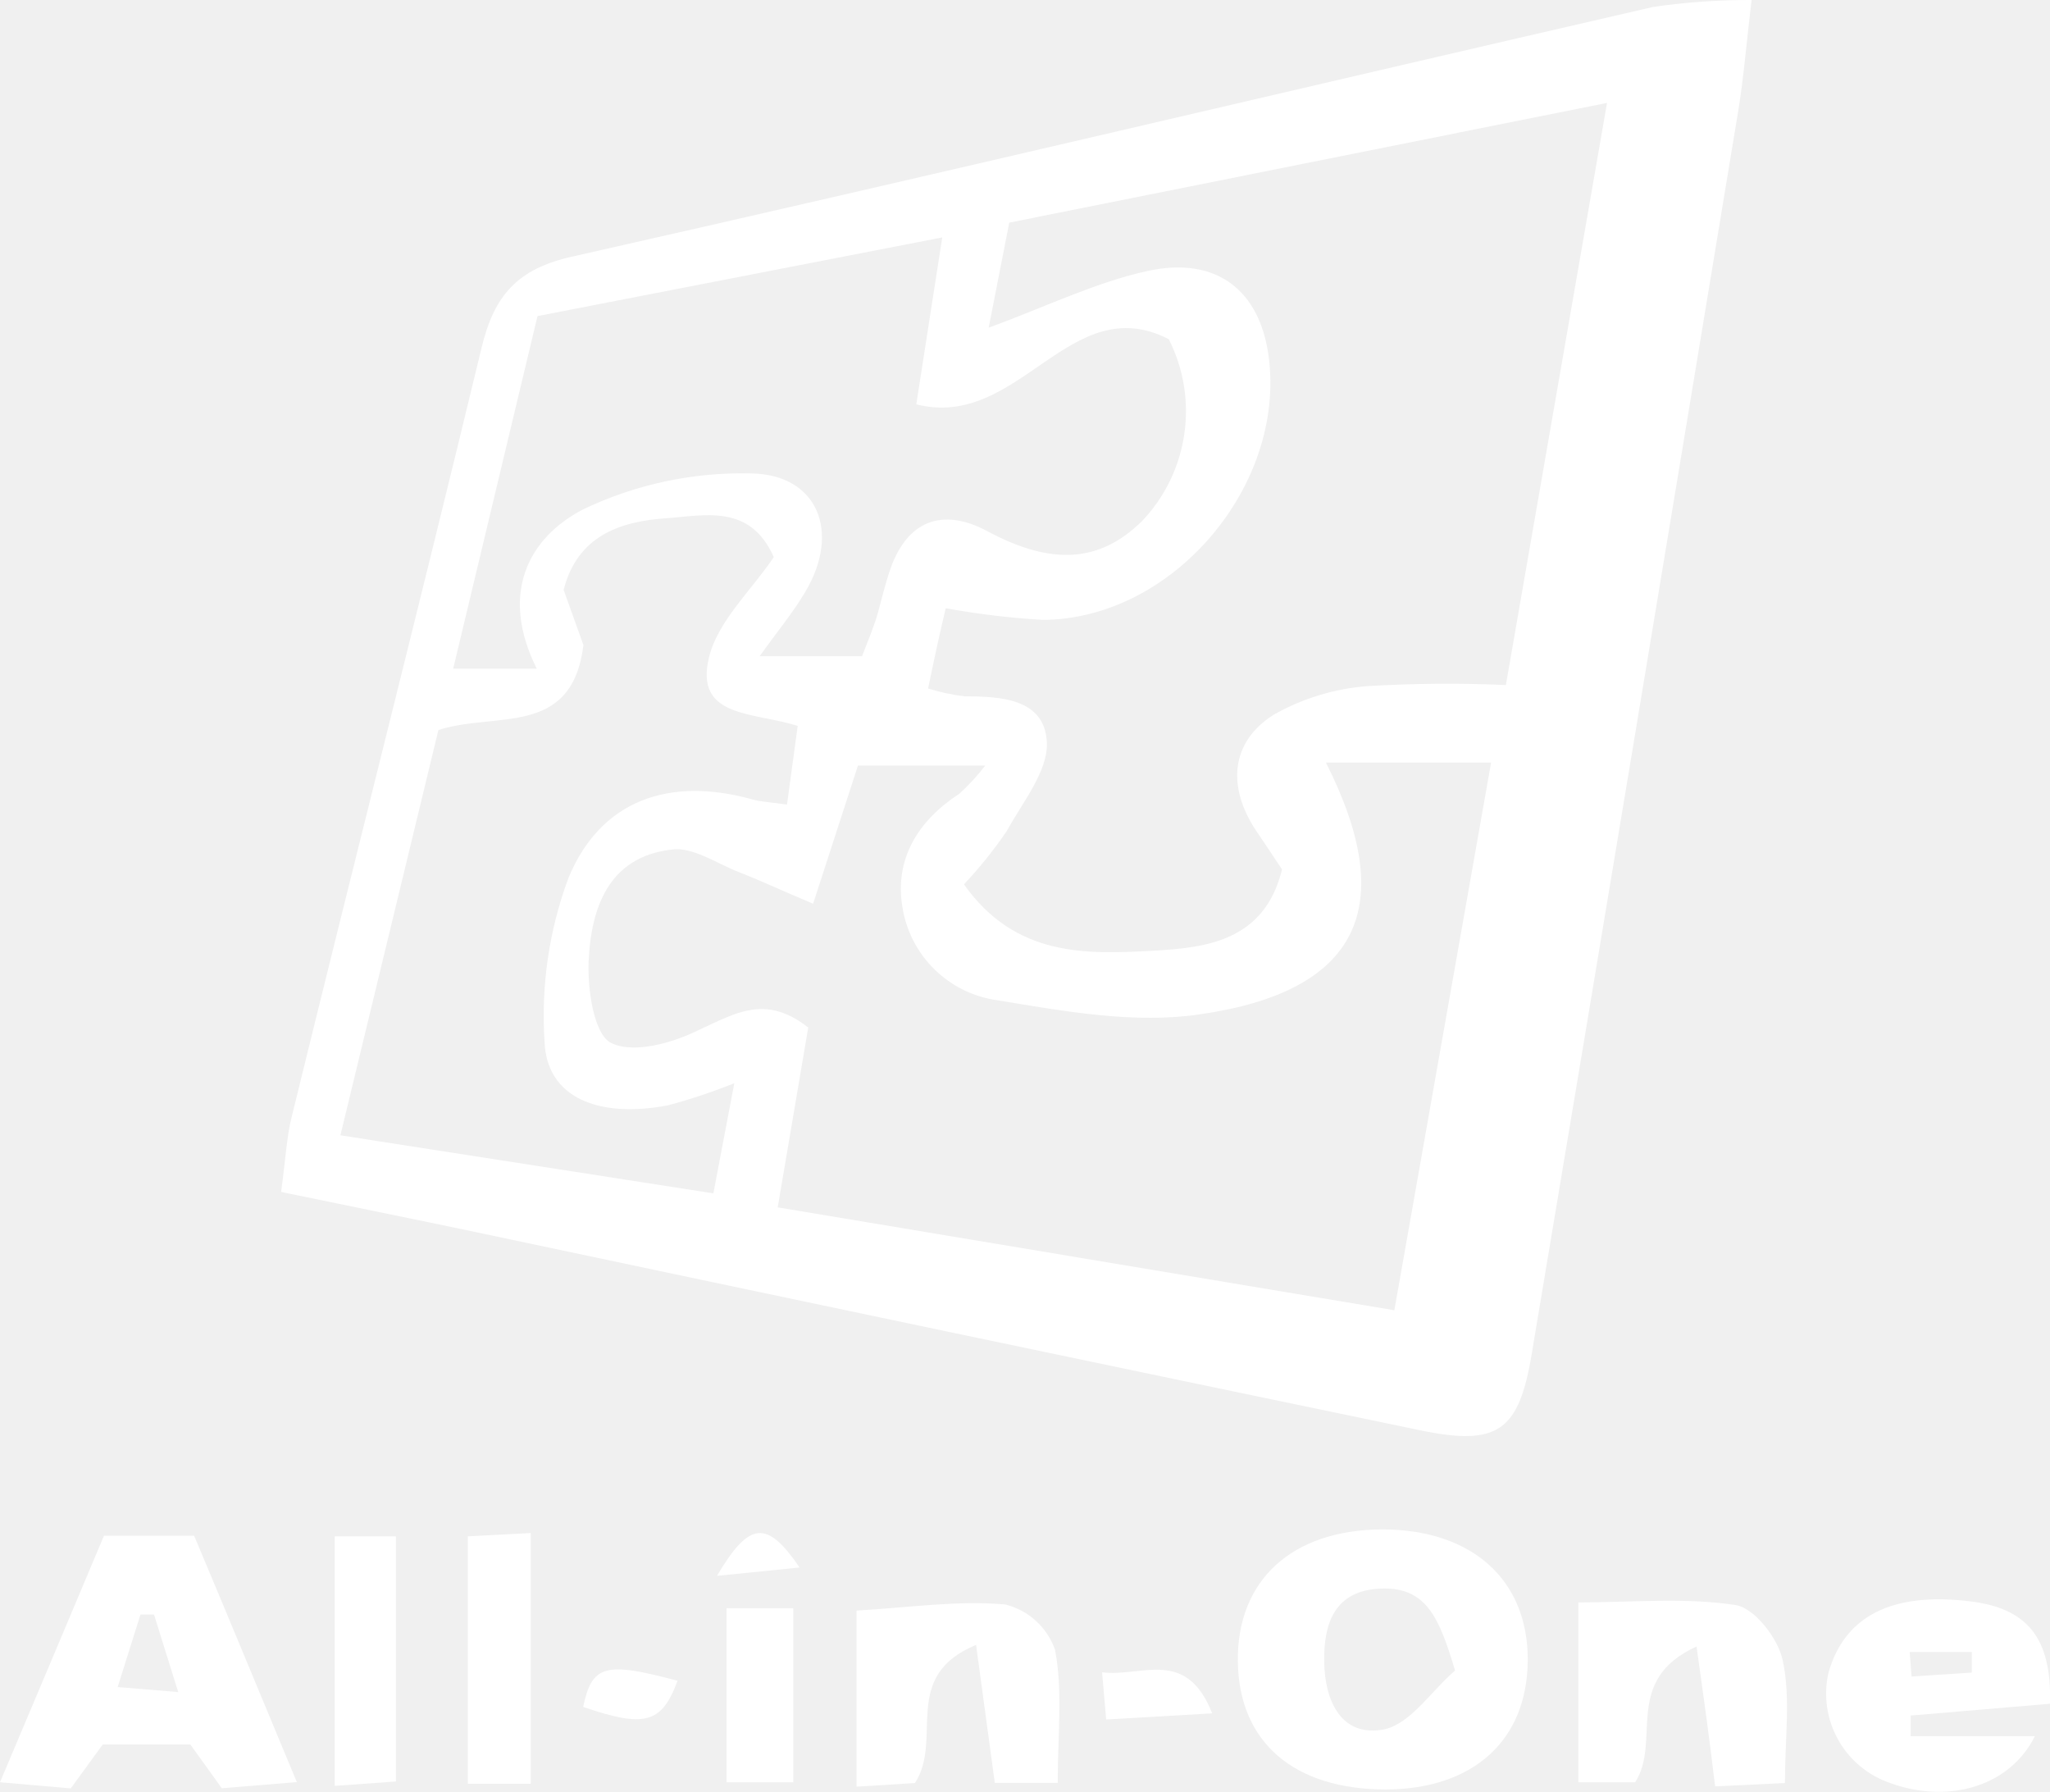
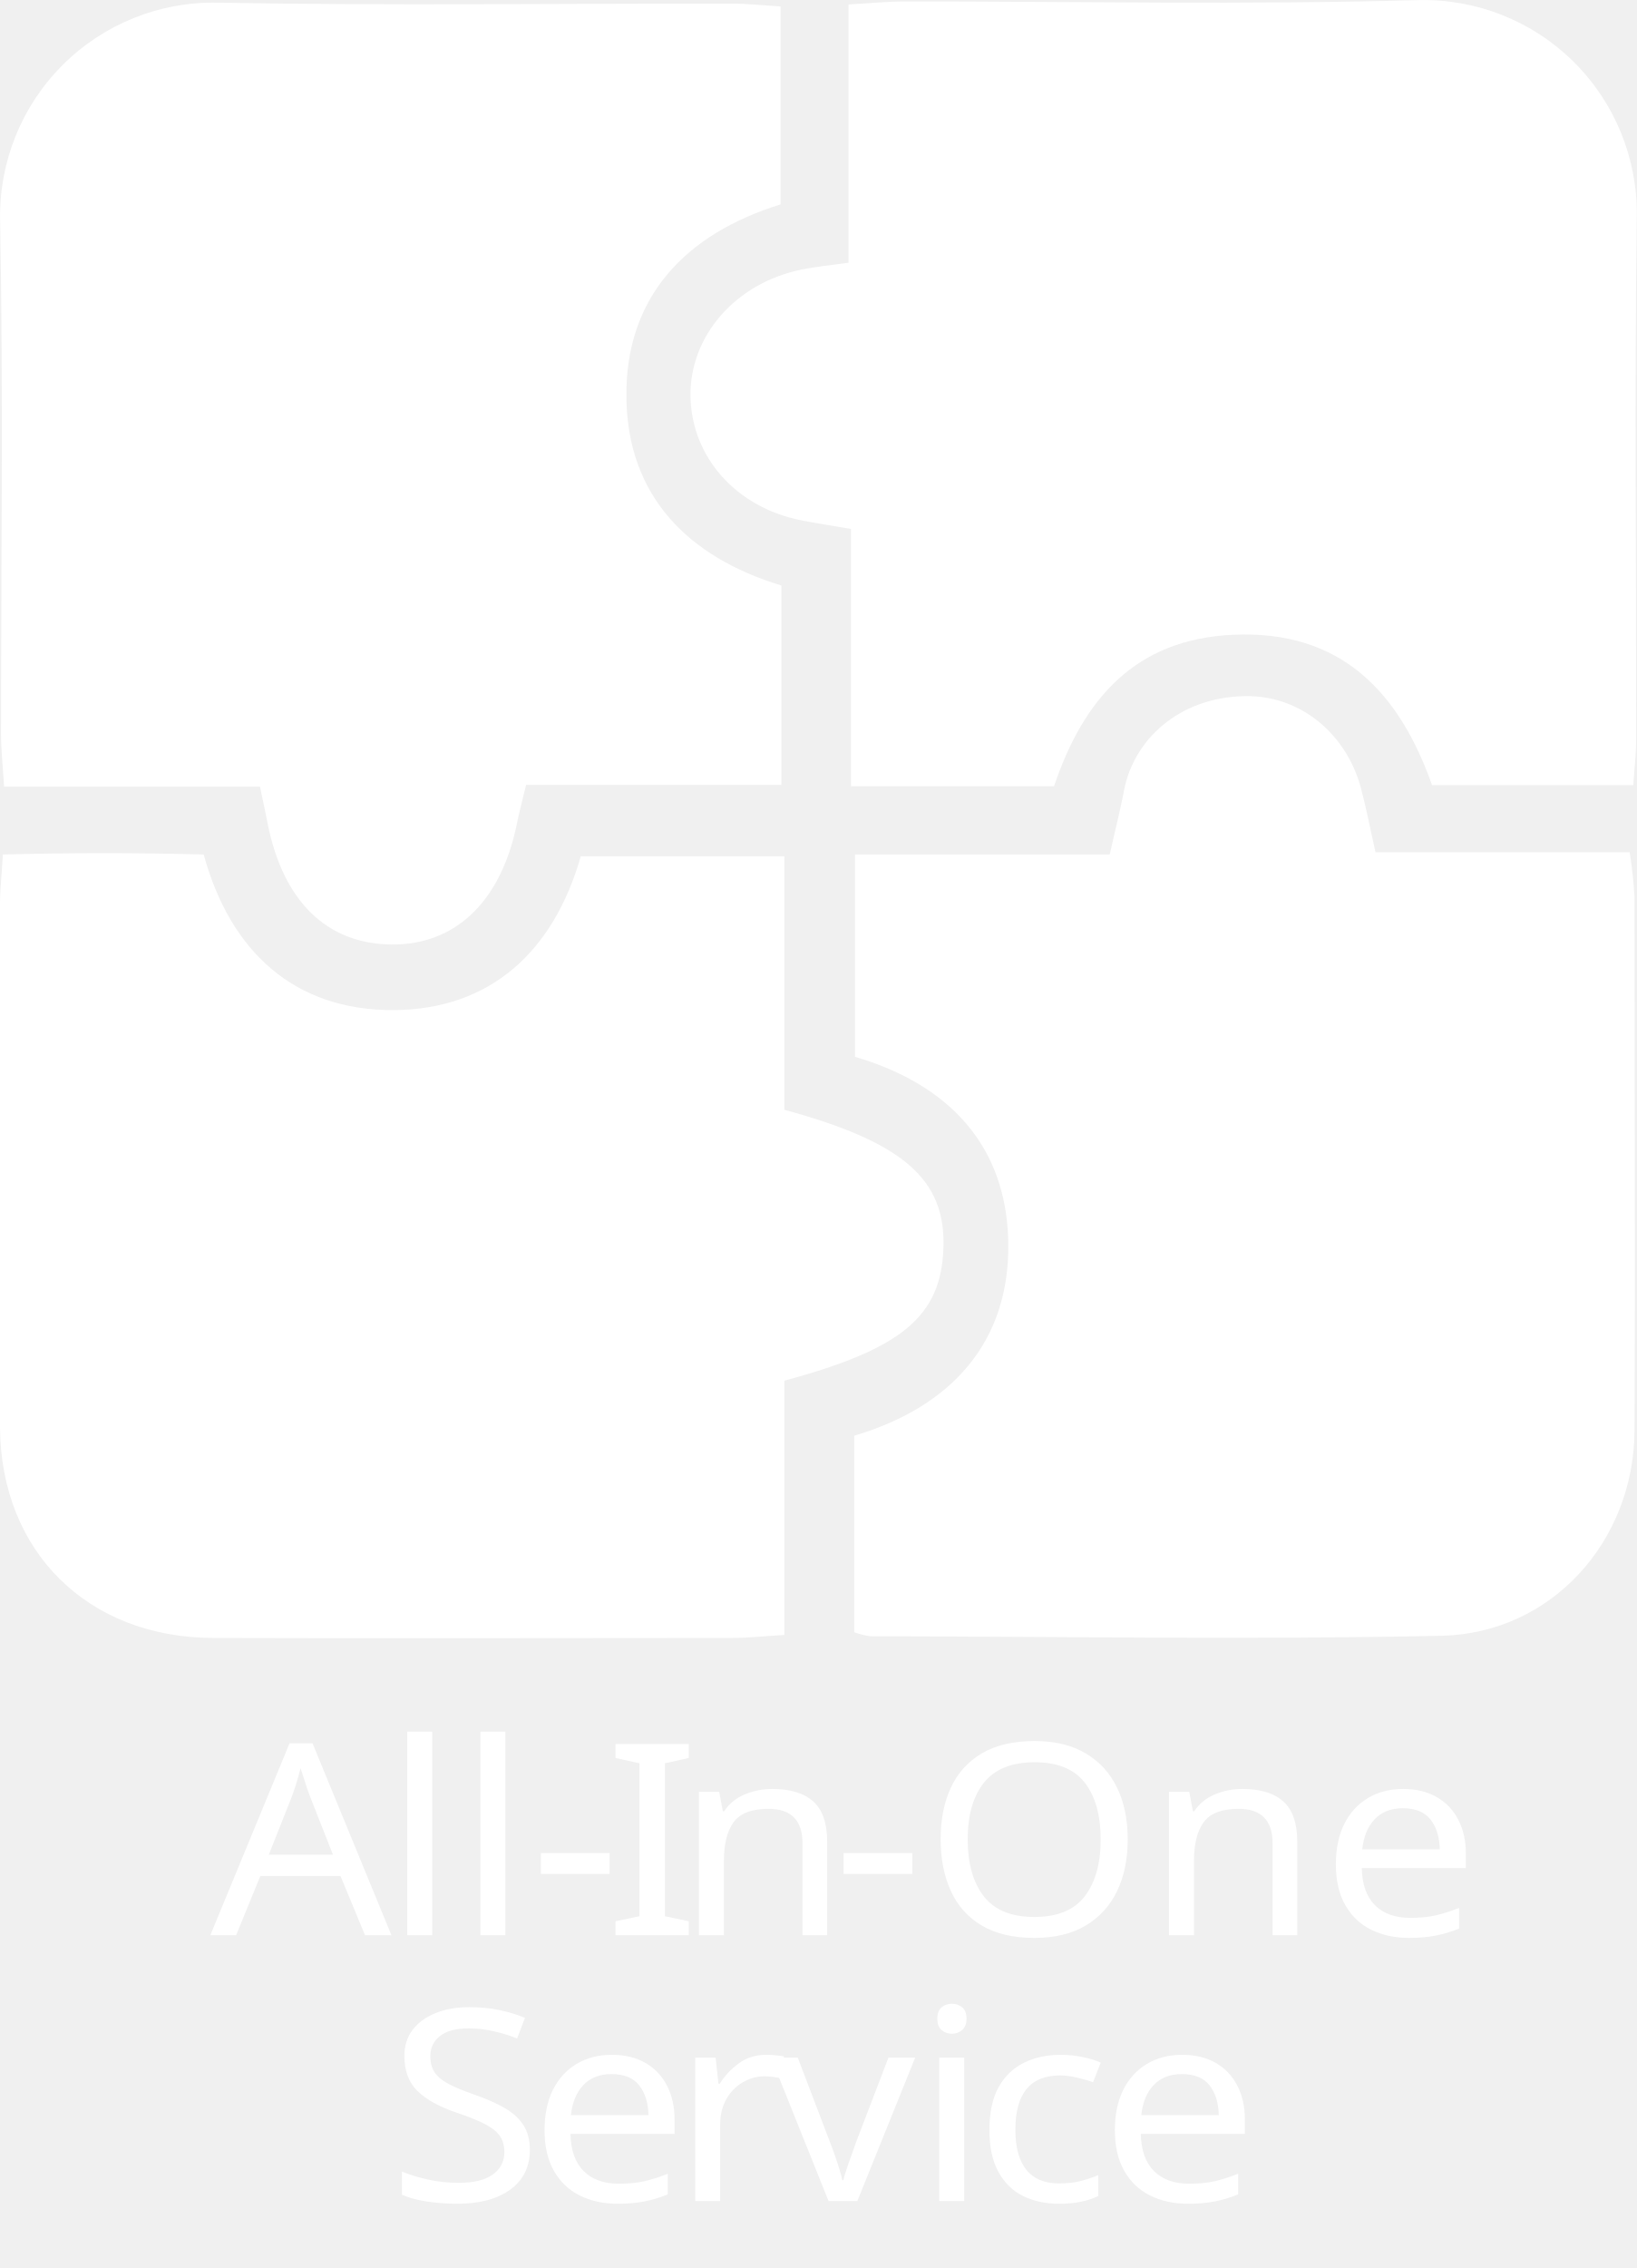
- <svg xmlns="http://www.w3.org/2000/svg" viewBox="0 0 130.32 113.89">
+ <svg xmlns="http://www.w3.org/2000/svg" viewBox="0 0 172.47 238.88">
  <defs>
-     <style>.cls-1{fill:#fff;}</style>
+     <style>.cls-1,.cls-2{fill:#fff;}.cls-2{font-size:28.2px;font-family:MyriadPro-Regular, Myriad Pro;}.cls-3{letter-spacing:0em;}.cls-4{letter-spacing:0em;}.cls-5{letter-spacing:0.01em;}.cls-6{letter-spacing:0.01em;}.cls-7{letter-spacing:0.01em;}.cls-8{letter-spacing:0em;}.cls-9{letter-spacing:0.02em;}.cls-10{letter-spacing:-0.01em;}</style>
  </defs>
  <g id="Layer_2" data-name="Layer 2">
    <g id="Layer_1-2" data-name="Layer 1">
-       <path class="cls-1" d="M17.87,75.76c.29-2.12.35-3.47.67-4.76,4-16.31,8.14-32.59,12.08-48.92.79-3.29,2.27-5,5.76-5.77C59.31,11.14,82.19,5.71,105.1.44A42.3,42.3,0,0,1,111.35,0c-.34,2.83-.5,4.89-.83,6.93Q104,46.5,97.37,86.07c-.82,4.91-2.15,5.87-7.13,4.83q-30-6.23-59.91-12.57C26.35,77.49,22.37,76.69,17.87,75.76ZM59,43.76a13.13,13.13,0,0,0,2.32.5c2.35,0,5.09.16,5.23,2.92C66.64,49,65,51,64,52.82a27.48,27.48,0,0,1-2.72,3.39c3.27,4.62,7.77,4.45,12,4.22,3.4-.19,7.1-.61,8.22-5.17-.53-.8-1.07-1.61-1.62-2.42C78,50.06,78.2,47.15,81,45.41a14.35,14.35,0,0,1,5.92-1.8,85.25,85.25,0,0,1,8.81-.07c2.17-12.48,4.21-24.25,6.43-37l-38,7.61-1.31,6.68c3.65-1.34,6.79-2.88,10.11-3.61,4.39-.95,7.13,1.24,7.69,5.44,1.09,8.23-6.1,16.69-14.35,16.74a51.87,51.87,0,0,1-6.18-.74C59.73,40.3,59.4,41.82,59,43.76Zm3.64,4.9h-8.1c-.91,2.8-1.77,5.44-2.85,8.78-2-.84-3.31-1.46-4.7-2S44,53.79,42.68,54c-4,.47-5.1,3.71-5.26,7.07-.08,1.8.33,4.68,1.43,5.22,1.43.71,3.95,0,5.67-.87,2.21-1,4.14-2.25,6.86-.11L49.44,76.74l39.2,6.54c2.12-12,4.11-23.28,6.15-34.81H84.29c4.65,9.19,2.11,14.54-8,16-4.16.62-8.63-.19-12.86-.89a7.09,7.09,0,0,1-6.06-5.91c-.52-3.09,1-5.52,3.63-7.23A13.58,13.58,0,0,0,62.63,48.66ZM59.9,15.09l-25.73,5L28.81,42.5h5.31c-2.35-4.71-.6-8.3,3-10.15a23.46,23.46,0,0,1,10.6-2.26c4.27.05,5.73,3.72,3.49,7.5-.79,1.34-1.79,2.54-2.92,4.12h6.51c.43-1.11.77-1.91,1-2.73s.49-1.93.82-2.87c1.07-3,3.29-3.88,6.14-2.35,4.1,2.2,7.15,2,9.83-.63a10.13,10.13,0,0,0,1.71-11.57C68,18.32,64.8,27.36,58.25,25.7,58.79,22.25,59.29,19,59.9,15.09ZM21.64,72.16l23.71,3.69c.5-2.65.87-4.58,1.33-7a38.27,38.27,0,0,1-4.19,1.4c-4.48.86-7.72-.51-7.87-4a25.16,25.16,0,0,1,1.51-10.43c2.06-5,6.46-6.48,11.73-5,.56.15,1.15.17,2.17.32l.68-5c-2.79-.9-6.58-.48-5.64-4.35.56-2.32,2.69-4.25,4.12-6.38-1.51-3.41-4.4-2.64-6.84-2.47-2.94.2-5.64,1.12-6.52,4.55L37.09,41c-.73,5.89-5.57,4.22-9.22,5.4C25.86,54.69,23.84,63.07,21.64,72.16Z" />
-       <path class="cls-1" d="M87.87,97.21c5.69,0,9.27,3.19,9.25,8.3s-3.46,8.2-9,8.23c-5.87,0-9.36-3-9.43-8.13S82.09,97.23,87.87,97.21Zm4.64,9c-1-3.31-1.79-5.36-4.73-5.24s-3.64,2.2-3.6,4.67,1.09,4.83,3.85,4.27C89.71,109.52,91,107.46,92.51,106.17Z" />
-       <path class="cls-1" d="M4.5,113.67,0,113.28c2.31-5.47,4.44-10.51,6.61-15.67h5.73c2.11,5,4.21,10.1,6.53,15.66l-4.77.39-2-2.78H6.53Zm6.83-6.12-1.54-4.93-.86,0-1.45,4.61Z" />
-       <path class="cls-1" d="M107.85,104.65c-4.73,2.17-2.21,6-3.9,8.63h-3.61V101.85c3.43,0,6.79-.33,10,.17,1.21.19,2.74,2.17,3,3.57.5,2.35.13,4.88.13,7.74l-4.44.21C108.68,110.54,108.3,107.86,107.85,104.65Z" />
-       <path class="cls-1" d="M67.24,113.32h-4l-1.19-8.77c-4.84,2-2.06,6-3.89,8.78l-3.71.23V102.37c3.3-.19,6.41-.66,9.46-.39a4.51,4.51,0,0,1,3.16,2.88C67.57,107.47,67.24,110.23,67.24,113.32Z" />
-       <path class="cls-1" d="M130.32,108.29l-8.86.75v1.31h7.9c-1.66,3.33-5.75,4.35-9.44,2.89a6,6,0,0,1-3.69-6.89c1-3.6,4-5.18,9-4.57C128.88,102.22,130.44,104.11,130.32,108.29ZM121.4,105l.12,1.56,3.83-.25,0-1.31Z" />
-       <path class="cls-1" d="M33.74,113.38h-4V97.65l4-.21Z" />
-       <path class="cls-1" d="M21.28,97.65h3.89v15.58l-3.89.28Z" />
-       <path class="cls-1" d="M50.43,102.22v11.06H46.19V102.22Z" />
-       <path class="cls-1" d="M70.32,109.29l-.26-3c2.5.33,5.34-1.6,7,2.61Z" />
-       <path class="cls-1" d="M43.07,106.83c-1,2.73-2.1,3-6,1.66C37.64,105.83,38.45,105.59,43.07,106.83Z" />
-       <path class="cls-1" d="M45.58,100.16c2.07-3.51,3.19-3.55,5.25-.53Z" />
+       <path class="cls-1" d="M111.05,82.81H89.66V55.71c-2.11-.36-3.7-.6-5.27-.91-6.81-1.36-11.51-6.62-11.64-13s4.73-12,11.75-13.42c1.43-.29,2.9-.43,4.9-.71V.47C91.71.34,93.47.16,95.23.15c18.08,0,36.16.37,54.22-.14a22.47,22.47,0,0,1,23,22.74c-.24,18.4-.05,36.81-.07,55.21,0,1.46-.18,2.92-.3,4.74H150.88c-3.45-9.77-9.59-16.38-21-15.84C119.61,67.34,114.17,73.59,111.05,82.81Z" />
+       <path class="cls-1" d="M82.64,172.2c-2.26.14-3.87.32-5.48.32-18.24,0-36.48.06-54.73,0C9.24,172.47.1,163.44,0,150.37,0,132,0,113.56,0,95.15,0,93.68.18,92.21.3,90c7.06-.18,13.92-.19,21.16,0,2.81,10.27,9.6,16.44,20,16.39,10.16-.05,16.85-6.12,19.73-16.2H82.64v26.7c12.57,3.42,17,7.35,16.76,14.53s-4.29,10.64-16.76,14Z" />
+       <path class="cls-1" d="M90,171.92v-20.7c10.12-3,16.44-9.78,16.23-20.44-.2-10-6.11-16.52-16.15-19.47V90h26.84c.6-2.69,1.13-4.74,1.52-6.82,1-5.14,5.64-9.73,12.71-9.86,5.88-.11,10.75,4,12.26,9.78.54,2.05.94,4.14,1.51,6.67h26.78a46.27,46.27,0,0,1,.51,4.7c0,18.73.09,37.47,0,56.21-.06,11.65-8.73,21.36-20.36,21.61-20.06.43-40.13.08-60.19.05A8.9,8.9,0,0,1,90,171.92Z" />
+       <path class="cls-1" d="M27.39,82.85H.43C.29,80.57.11,79,.11,77.35c0-18.07.24-36.14-.1-54.2A22.47,22.47,0,0,1,22.9.28C41,.61,59,.36,77.09.38c1.61,0,3.22.18,5.15.3V21.53C72.24,24.62,65.8,31.3,66,42c.16,10.2,6.42,16.67,16.33,19.67v21H55.43c-.41,1.72-.71,2.8-.93,3.89-1.64,8.33-6.47,13-13.29,12.92s-11.37-4.59-13-12.68C28,85.71,27.76,84.61,27.39,82.85Z" />
+       <text class="cls-2" transform="translate(22.16 203.83) scale(1.06 1)">
+         <tspan class="cls-3">A</tspan>
+         <tspan class="cls-4" x="17.18" y="0">ll-</tspan>
+         <tspan class="cls-5" x="39.15" y="0">I</tspan>
+         <tspan x="46.17" y="0">n</tspan>
+         <tspan class="cls-6" x="61.82" y="0">-</tspan>
+         <tspan x="70.87" y="0">One</tspan>
+         <tspan class="cls-7" x="17.6" y="28">S</tspan>
+         <tspan class="cls-8" x="31.67" y="28">e</tspan>
+         <tspan class="cls-9" x="45.8" y="28">r</tspan>
+         <tspan x="55.73" y="28">vi</tspan>
+         <tspan class="cls-10" x="75.89" y="28">c</tspan>
+         <tspan class="cls-8" x="88.36" y="28">e</tspan>
+       </text>
    </g>
  </g>
</svg>
